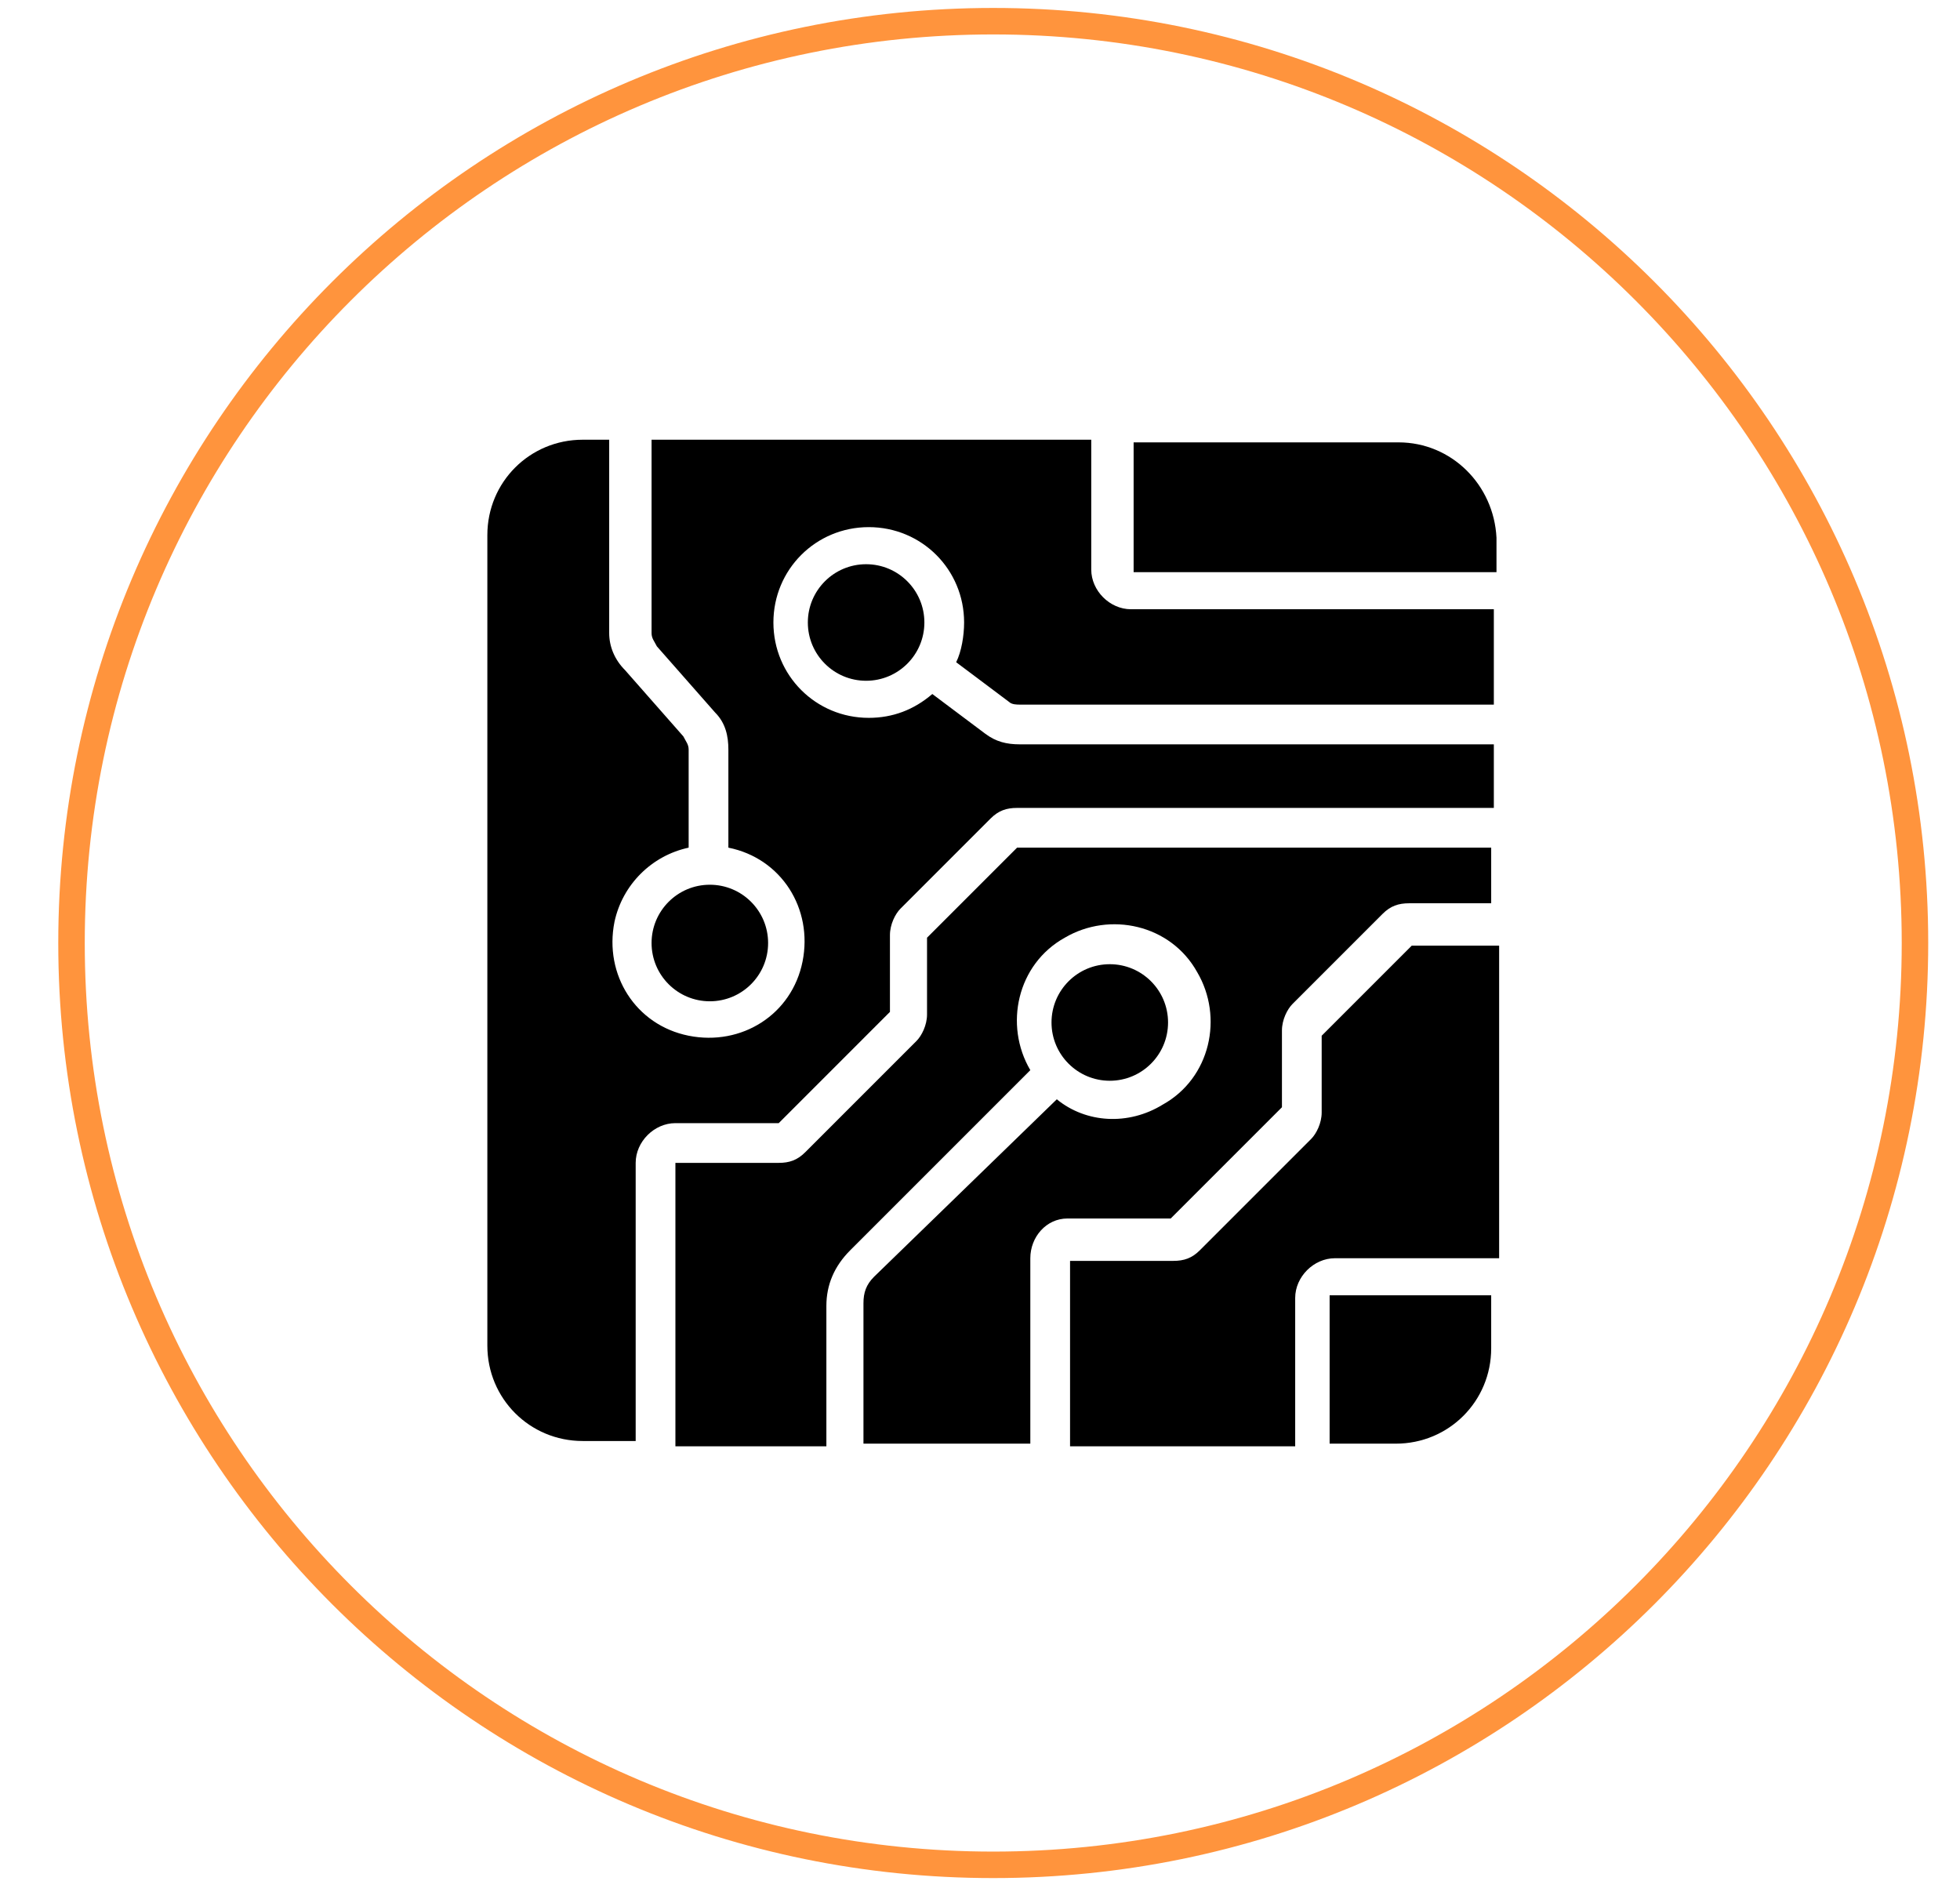
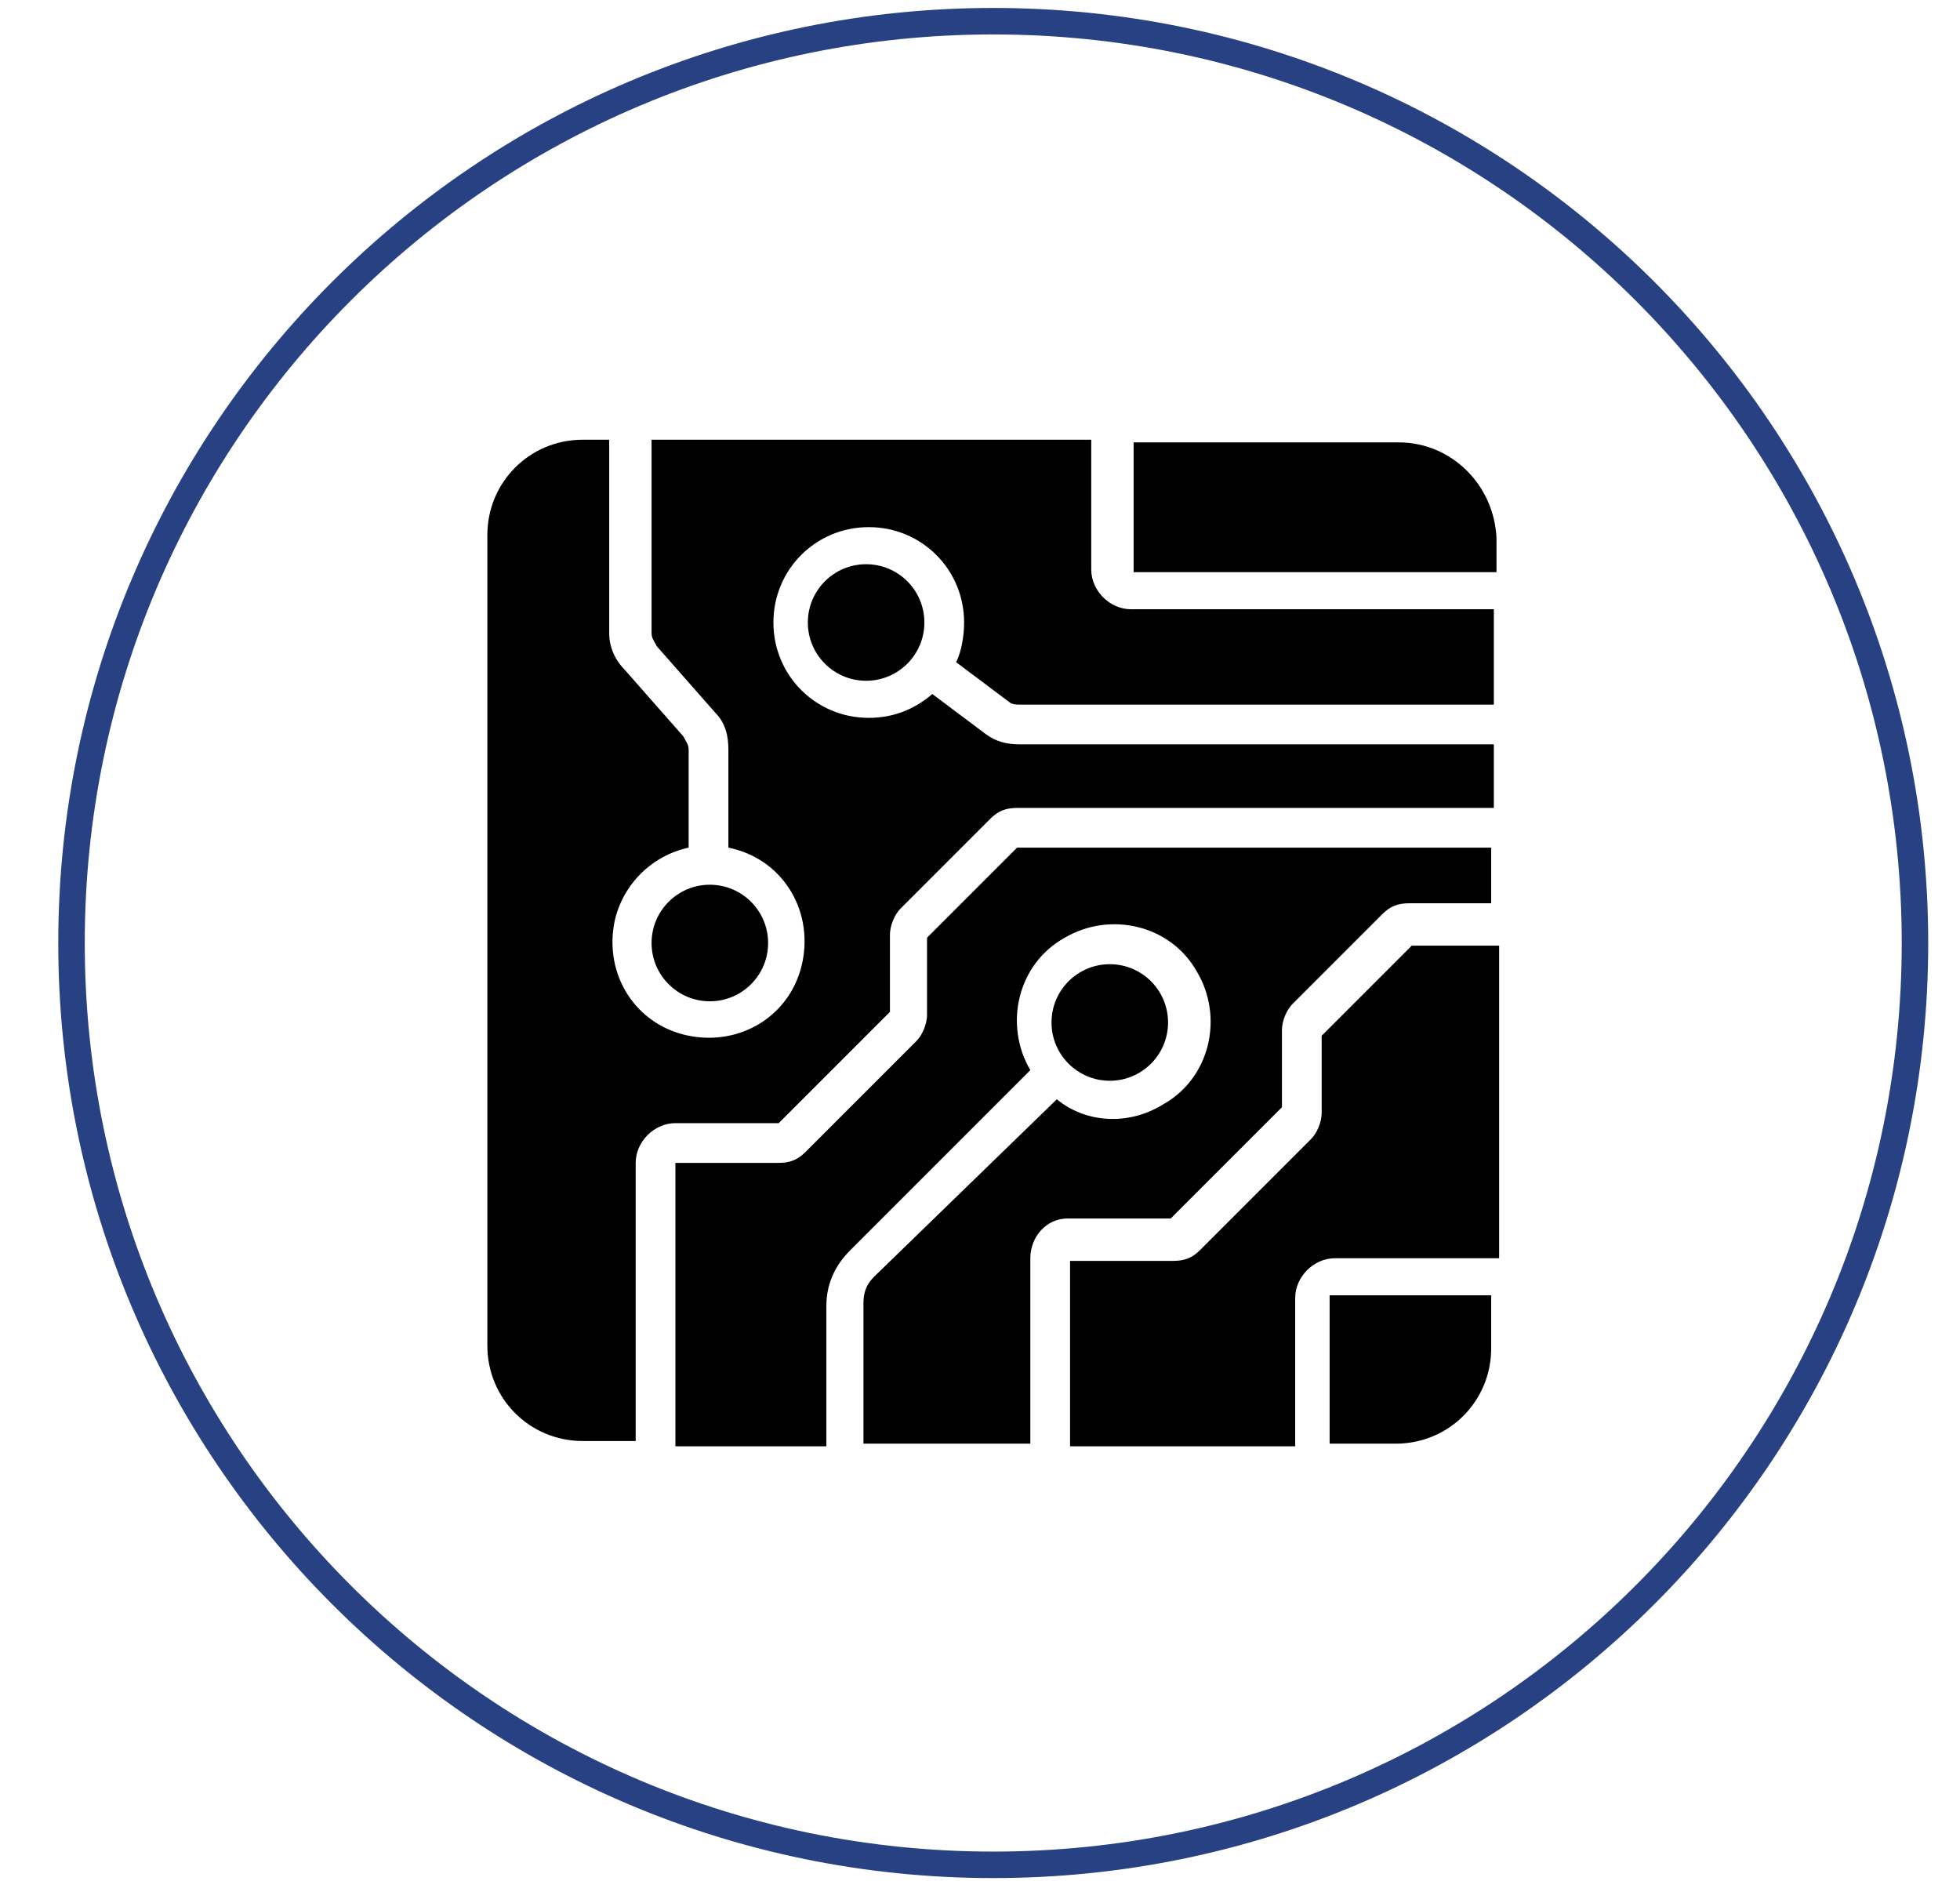
<svg xmlns="http://www.w3.org/2000/svg" version="1.1" id="Layer_1" x="0px" y="0px" viewBox="0 0 74 71" style="enable-background:new 0 0 74 71;" xml:space="preserve">
  <style type="text/css">
- 	.st0{fill:none;stroke:#FF943D;stroke-miterlimit:10;}
+ 	.st0{fill:none;stroke:#274182;stroke-miterlimit:10;}
</style>
  <circle class="st0" cx="37.5" cy="35.6" r="34.8" />
  <g id="Circuit">
    <circle cx="26.8" cy="35.6" r="2.2" />
    <circle cx="32.7" cy="23.5" r="2.2" />
    <path d="M50.2,48.9v5.6h2.5c2,0,3.6-1.6,3.6-3.6v-2H50.2z" />
    <circle cx="41.9" cy="38.6" r="2.2" />
    <path d="M38.1,26.5c0.1,0.1,0.3,0.1,0.4,0.1h17.9v-3.6H42.7c-0.8,0-1.5-0.7-1.5-1.5v-4.9H24.6c0,2.6,0,6.1,0,7.3   c0,0.2,0.1,0.3,0.2,0.5l2.2,2.5c0.4,0.4,0.5,0.9,0.5,1.4v3.7c2,0.4,3.2,2.3,2.8,4.3c-0.4,2-2.3,3.2-4.3,2.8s-3.2-2.3-2.8-4.3   c0.3-1.4,1.4-2.5,2.8-2.8v-3.7c0-0.2-0.1-0.3-0.2-0.5l-2.2-2.5c-0.4-0.4-0.6-0.9-0.6-1.4c0-1.2,0-4.7,0-7.3h-1   c-2,0-3.6,1.6-3.6,3.6v30.6c0,2,1.6,3.6,3.6,3.6H24V43.9c0-0.8,0.7-1.5,1.5-1.5c0,0,0,0,0,0h3.9l4.2-4.2v-2.9c0-0.4,0.2-0.8,0.4-1   l3.4-3.4c0.3-0.3,0.6-0.4,1-0.4h18v-2.4H38.5c-0.5,0-0.9-0.1-1.3-0.4l-2-1.5c-0.7,0.6-1.5,0.9-2.4,0.9c-2,0-3.6-1.6-3.6-3.6   s1.6-3.6,3.6-3.6s3.6,1.6,3.6,3.6c0,0.5-0.1,1.1-0.3,1.5L38.1,26.5z" />
    <path d="M52.8,16.7h-10v4.9h13.7v-1.3C56.4,18.3,54.8,16.7,52.8,16.7z" />
    <path d="M38.4,32L35,35.4v2.9c0,0.4-0.2,0.8-0.4,1l-4.2,4.2c-0.3,0.3-0.6,0.4-1,0.4h-3.9v10.7h5.7v-5.3c0-0.8,0.3-1.5,0.9-2.1   l6.8-6.8c-1-1.7-0.5-4,1.3-5c1.7-1,4-0.5,5,1.3c1,1.7,0.5,4-1.3,5c-1.3,0.8-2.9,0.7-4-0.2L33,48.2c-0.3,0.3-0.4,0.6-0.4,1v5.3h6.3   v-7c0-0.8,0.6-1.5,1.4-1.5c0,0,0,0,0,0h3.9l4.2-4.2v-2.9c0-0.4,0.2-0.8,0.4-1l3.4-3.4c0.3-0.3,0.6-0.4,1-0.4h3.1V32H38.4z" />
    <path d="M53.3,35.7l-3.4,3.4v2.9c0,0.4-0.2,0.8-0.4,1l-4.2,4.2c-0.3,0.3-0.6,0.4-1,0.4h-3.9v7h8.5v-5.6c0-0.8,0.7-1.5,1.5-1.5h6.2   V35.7H53.3z" />
  </g>
</svg>
